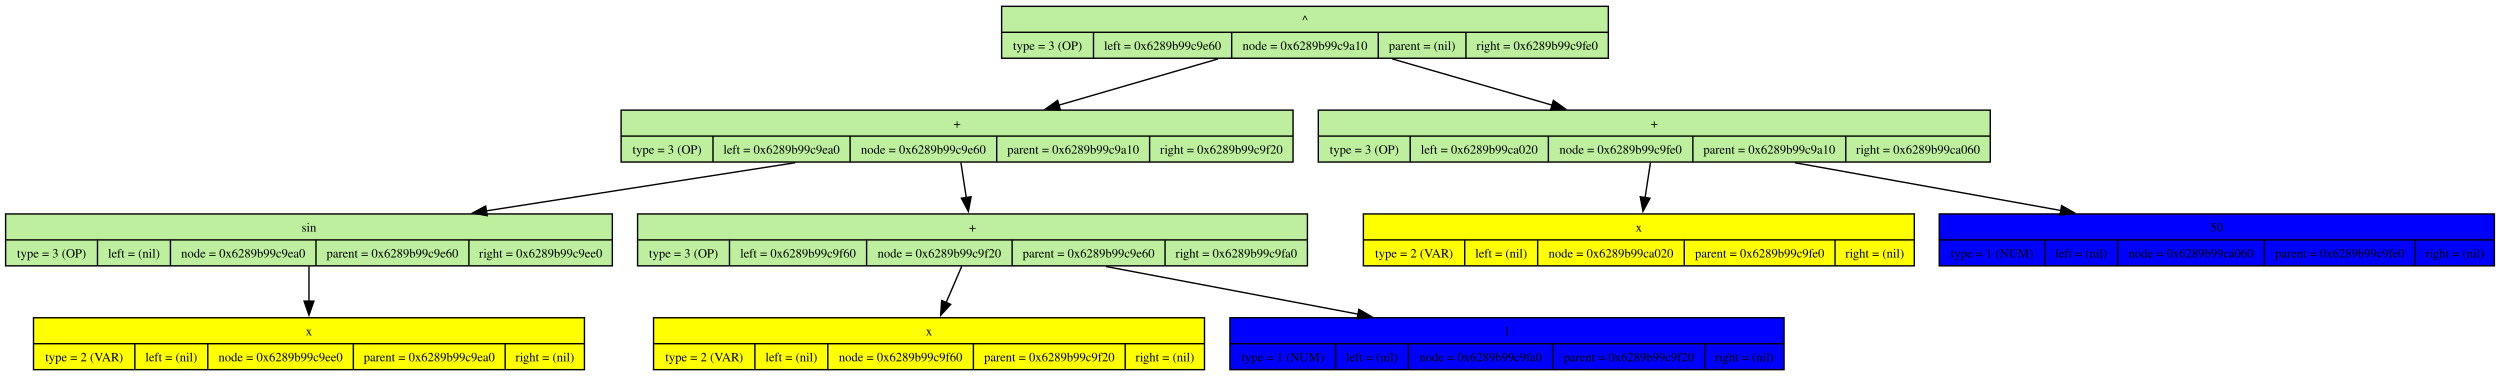
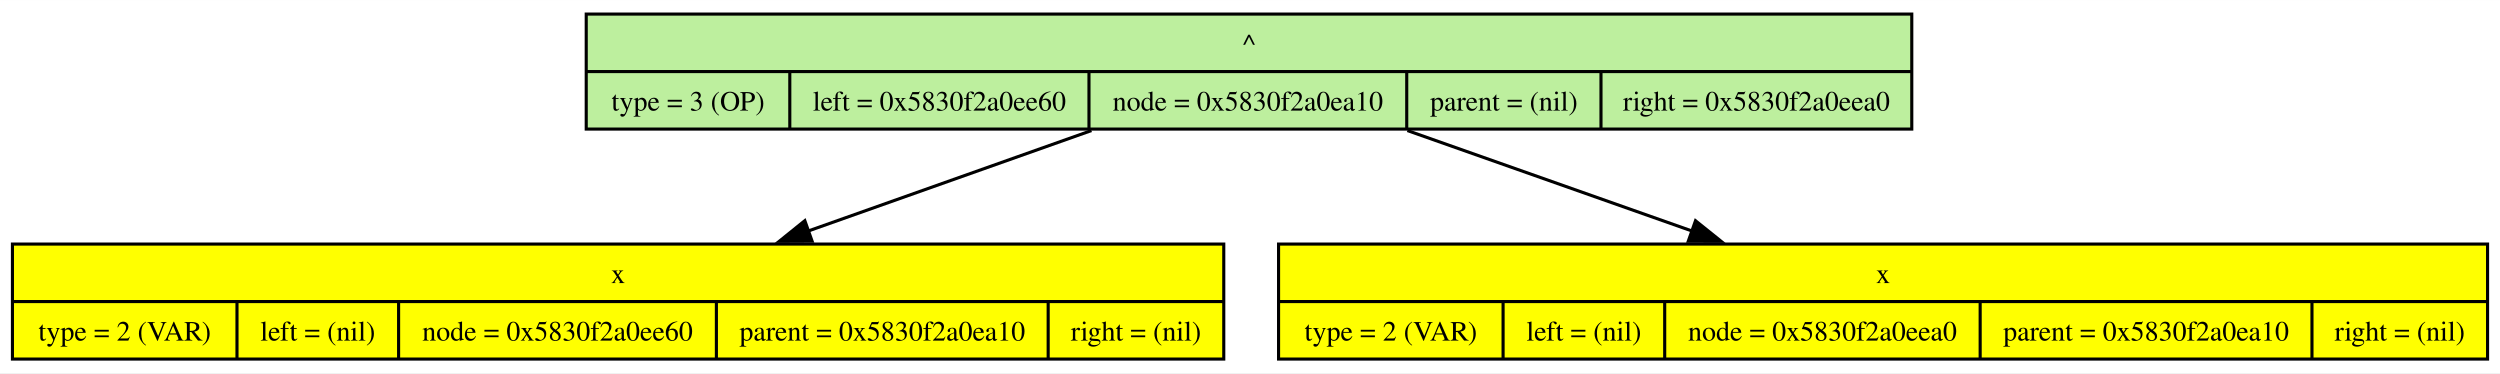
- <svg xmlns="http://www.w3.org/2000/svg" width="1782pt" height="268pt" viewBox="0.00 0.00 1782.12 268.00">
-   <g id="graph0" class="graph" transform="scale(1 1) rotate(0) translate(4 264)">
-     <polygon fill="white" stroke="none" points="-4,4 -4,-264 1778.12,-264 1778.12,4 -4,4" />
+ <svg xmlns="http://www.w3.org/2000/svg" width="804pt" height="120pt" viewBox="0.00 0.00 804.38 120.00">
+   <g id="graph0" class="graph" transform="scale(1 1) rotate(0) translate(4 116)">
+     <polygon fill="white" stroke="none" points="-4,4 -4,-116 800.38,-116 800.38,4 -4,4" />
    <g id="node1" class="node">
-       <polygon fill="#bdef9e" stroke="black" points="710,-222.5 710,-259.5 1142.5,-259.5 1142.5,-222.5 710,-222.5" />
-       <text text-anchor="middle" x="926.25" y="-246.95" font-family="Times,serif" font-size="9.00">^</text>
-       <polyline fill="none" stroke="black" points="710,-241 1142.5,-241" />
-       <text text-anchor="middle" x="742.75" y="-228.45" font-family="Times,serif" font-size="9.00">type = 3 (OP)</text>
-       <polyline fill="none" stroke="black" points="775.5,-222.5 775.5,-241" />
-       <text text-anchor="middle" x="824.75" y="-228.45" font-family="Times,serif" font-size="9.00">left = 0x6289b99c9e60</text>
-       <polyline fill="none" stroke="black" points="874,-222.5 874,-241" />
-       <text text-anchor="middle" x="926.25" y="-228.45" font-family="Times,serif" font-size="9.00">node = 0x6289b99c9a10</text>
-       <polyline fill="none" stroke="black" points="978.5,-222.5 978.5,-241" />
-       <text text-anchor="middle" x="1009.75" y="-228.45" font-family="Times,serif" font-size="9.00">parent = (nil)</text>
-       <polyline fill="none" stroke="black" points="1041,-222.5 1041,-241" />
-       <text text-anchor="middle" x="1091.75" y="-228.45" font-family="Times,serif" font-size="9.00">right = 0x6289b99c9fe0</text>
+       <polygon fill="#bdef9e" stroke="black" points="184.62,-74.5 184.62,-111.5 611.12,-111.5 611.12,-74.5 184.62,-74.5" />
+       <text text-anchor="middle" x="397.88" y="-98.95" font-family="Times,serif" font-size="9.00">^</text>
+       <polyline fill="none" stroke="black" points="184.62,-93 611.12,-93" />
+       <text text-anchor="middle" x="217.38" y="-80.45" font-family="Times,serif" font-size="9.00">type = 3 (OP)</text>
+       <polyline fill="none" stroke="black" points="250.12,-74.5 250.12,-93" />
+       <text text-anchor="middle" x="298.25" y="-80.45" font-family="Times,serif" font-size="9.00">left = 0x5830f2a0ee60</text>
+       <polyline fill="none" stroke="black" points="346.38,-74.5 346.38,-93" />
+       <text text-anchor="middle" x="397.5" y="-80.45" font-family="Times,serif" font-size="9.00">node = 0x5830f2a0ea10</text>
+       <polyline fill="none" stroke="black" points="448.62,-74.5 448.62,-93" />
+       <text text-anchor="middle" x="479.88" y="-80.45" font-family="Times,serif" font-size="9.00">parent = (nil)</text>
+       <polyline fill="none" stroke="black" points="511.12,-74.5 511.12,-93" />
+       <text text-anchor="middle" x="561.12" y="-80.45" font-family="Times,serif" font-size="9.00">right = 0x5830f2a0eea0</text>
    </g>
    <g id="node2" class="node">
-       <polygon fill="#bdef9e" stroke="black" points="438.75,-148.5 438.75,-185.5 917.75,-185.5 917.75,-148.5 438.75,-148.5" />
-       <text text-anchor="middle" x="678.25" y="-172.95" font-family="Times,serif" font-size="9.00">+</text>
-       <polyline fill="none" stroke="black" points="438.75,-167 917.75,-167" />
-       <text text-anchor="middle" x="471.5" y="-154.45" font-family="Times,serif" font-size="9.00">type = 3 (OP)</text>
-       <polyline fill="none" stroke="black" points="504.25,-148.5 504.25,-167" />
-       <text text-anchor="middle" x="553.12" y="-154.45" font-family="Times,serif" font-size="9.00">left = 0x6289b99c9ea0</text>
-       <polyline fill="none" stroke="black" points="602,-148.5 602,-167" />
-       <text text-anchor="middle" x="654.25" y="-154.45" font-family="Times,serif" font-size="9.00">node = 0x6289b99c9e60</text>
-       <polyline fill="none" stroke="black" points="706.5,-148.5 706.5,-167" />
-       <text text-anchor="middle" x="761" y="-154.45" font-family="Times,serif" font-size="9.00">parent = 0x6289b99c9a10</text>
-       <polyline fill="none" stroke="black" points="815.5,-148.5 815.5,-167" />
-       <text text-anchor="middle" x="866.62" y="-154.45" font-family="Times,serif" font-size="9.00">right = 0x6289b99c9f20</text>
+       <polygon fill="yellow" stroke="black" points="0,-0.5 0,-37.5 389.75,-37.5 389.75,-0.5 0,-0.5" />
+       <text text-anchor="middle" x="194.88" y="-24.95" font-family="Times,serif" font-size="9.00">x</text>
+       <polyline fill="none" stroke="black" points="0,-19 389.75,-19" />
+       <text text-anchor="middle" x="36.12" y="-6.45" font-family="Times,serif" font-size="9.00">type = 2 (VAR)</text>
+       <polyline fill="none" stroke="black" points="72.25,-0.5 72.25,-19" />
+       <text text-anchor="middle" x="98.25" y="-6.45" font-family="Times,serif" font-size="9.00">left = (nil)</text>
+       <polyline fill="none" stroke="black" points="124.25,-0.5 124.25,-19" />
+       <text text-anchor="middle" x="175.38" y="-6.45" font-family="Times,serif" font-size="9.00">node = 0x5830f2a0ee60</text>
+       <polyline fill="none" stroke="black" points="226.5,-0.5 226.5,-19" />
+       <text text-anchor="middle" x="279.88" y="-6.45" font-family="Times,serif" font-size="9.00">parent = 0x5830f2a0ea10</text>
+       <polyline fill="none" stroke="black" points="333.25,-0.5 333.25,-19" />
+       <text text-anchor="middle" x="361.5" y="-6.45" font-family="Times,serif" font-size="9.00">right = (nil)</text>
    </g>
    <g id="edge1" class="edge">
-       <path fill="none" stroke="black" d="M864.31,-222.02C829.85,-212.01 786.79,-199.51 750.77,-189.05" />
-       <polygon fill="black" stroke="black" points="751.86,-185.73 741.28,-186.3 749.91,-192.45 751.86,-185.73" />
-     </g>
-     <g id="node8" class="node">
-       <polygon fill="#bdef9e" stroke="black" points="935.75,-148.5 935.75,-185.5 1414.75,-185.5 1414.75,-148.5 935.75,-148.5" />
-       <text text-anchor="middle" x="1175.25" y="-172.95" font-family="Times,serif" font-size="9.00">+</text>
-       <polyline fill="none" stroke="black" points="935.75,-167 1414.75,-167" />
-       <text text-anchor="middle" x="968.5" y="-154.45" font-family="Times,serif" font-size="9.00">type = 3 (OP)</text>
-       <polyline fill="none" stroke="black" points="1001.25,-148.5 1001.25,-167" />
-       <text text-anchor="middle" x="1050.5" y="-154.45" font-family="Times,serif" font-size="9.00">left = 0x6289b99ca020</text>
-       <polyline fill="none" stroke="black" points="1099.75,-148.5 1099.75,-167" />
-       <text text-anchor="middle" x="1151.25" y="-154.45" font-family="Times,serif" font-size="9.00">node = 0x6289b99c9fe0</text>
-       <polyline fill="none" stroke="black" points="1202.75,-148.5 1202.75,-167" />
-       <text text-anchor="middle" x="1257.25" y="-154.45" font-family="Times,serif" font-size="9.00">parent = 0x6289b99c9a10</text>
-       <polyline fill="none" stroke="black" points="1311.75,-148.5 1311.75,-167" />
-       <text text-anchor="middle" x="1363.25" y="-154.45" font-family="Times,serif" font-size="9.00">right = 0x6289b99ca060</text>
-     </g>
-     <g id="edge7" class="edge">
-       <path fill="none" stroke="black" d="M988.44,-222.02C1023.03,-212.01 1066.28,-199.51 1102.44,-189.05" />
-       <polygon fill="black" stroke="black" points="1103.33,-192.44 1111.97,-186.3 1101.39,-185.71 1103.33,-192.44" />
+       <path fill="none" stroke="black" d="M347.17,-74.02C319.46,-64.19 284.93,-51.94 255.76,-41.6" />
+       <polygon fill="black" stroke="black" points="257.3,-38.43 246.71,-38.38 254.96,-45.03 257.3,-38.43" />
    </g>
    <g id="node3" class="node">
-       <polygon fill="#bdef9e" stroke="black" points="0,-74.5 0,-111.5 432.5,-111.5 432.5,-74.5 0,-74.5" />
-       <text text-anchor="middle" x="216.25" y="-98.95" font-family="Times,serif" font-size="9.00">sin</text>
-       <polyline fill="none" stroke="black" points="0,-93 432.5,-93" />
-       <text text-anchor="middle" x="32.75" y="-80.45" font-family="Times,serif" font-size="9.00">type = 3 (OP)</text>
-       <polyline fill="none" stroke="black" points="65.5,-74.5 65.5,-93" />
-       <text text-anchor="middle" x="91.5" y="-80.45" font-family="Times,serif" font-size="9.00">left = (nil)</text>
-       <polyline fill="none" stroke="black" points="117.5,-74.5 117.5,-93" />
-       <text text-anchor="middle" x="169.38" y="-80.45" font-family="Times,serif" font-size="9.00">node = 0x6289b99c9ea0</text>
-       <polyline fill="none" stroke="black" points="221.25,-74.5 221.25,-93" />
-       <text text-anchor="middle" x="275.75" y="-80.45" font-family="Times,serif" font-size="9.00">parent = 0x6289b99c9e60</text>
-       <polyline fill="none" stroke="black" points="330.25,-74.5 330.25,-93" />
-       <text text-anchor="middle" x="381.38" y="-80.45" font-family="Times,serif" font-size="9.00">right = 0x6289b99c9ee0</text>
+       <polygon fill="yellow" stroke="black" points="407.38,-0.5 407.38,-37.5 796.38,-37.5 796.38,-0.5 407.38,-0.5" />
+       <text text-anchor="middle" x="601.88" y="-24.95" font-family="Times,serif" font-size="9.00">x</text>
+       <polyline fill="none" stroke="black" points="407.38,-19 796.38,-19" />
+       <text text-anchor="middle" x="443.5" y="-6.45" font-family="Times,serif" font-size="9.00">type = 2 (VAR)</text>
+       <polyline fill="none" stroke="black" points="479.62,-0.5 479.62,-19" />
+       <text text-anchor="middle" x="505.62" y="-6.45" font-family="Times,serif" font-size="9.00">left = (nil)</text>
+       <polyline fill="none" stroke="black" points="531.62,-0.5 531.62,-19" />
+       <text text-anchor="middle" x="582.38" y="-6.45" font-family="Times,serif" font-size="9.00">node = 0x5830f2a0eea0</text>
+       <polyline fill="none" stroke="black" points="633.12,-0.5 633.12,-19" />
+       <text text-anchor="middle" x="686.5" y="-6.45" font-family="Times,serif" font-size="9.00">parent = 0x5830f2a0ea10</text>
+       <polyline fill="none" stroke="black" points="739.88,-0.5 739.88,-19" />
+       <text text-anchor="middle" x="768.12" y="-6.45" font-family="Times,serif" font-size="9.00">right = (nil)</text>
    </g>
    <g id="edge2" class="edge">
-       <path fill="none" stroke="black" d="M562.86,-148.02C495.9,-137.58 411.47,-124.42 342.7,-113.71" />
-       <polygon fill="black" stroke="black" points="343.28,-110.26 332.87,-112.17 342.21,-117.17 343.28,-110.26" />
-     </g>
-     <g id="node5" class="node">
-       <polygon fill="#bdef9e" stroke="black" points="450.5,-74.5 450.5,-111.5 928,-111.5 928,-74.5 450.5,-74.5" />
-       <text text-anchor="middle" x="689.25" y="-98.95" font-family="Times,serif" font-size="9.00">+</text>
-       <polyline fill="none" stroke="black" points="450.5,-93 928,-93" />
-       <text text-anchor="middle" x="483.25" y="-80.45" font-family="Times,serif" font-size="9.00">type = 3 (OP)</text>
-       <polyline fill="none" stroke="black" points="516,-74.5 516,-93" />
-       <text text-anchor="middle" x="564.88" y="-80.45" font-family="Times,serif" font-size="9.00">left = 0x6289b99c9f60</text>
-       <polyline fill="none" stroke="black" points="613.75,-74.5 613.75,-93" />
-       <text text-anchor="middle" x="665.62" y="-80.45" font-family="Times,serif" font-size="9.00">node = 0x6289b99c9f20</text>
-       <polyline fill="none" stroke="black" points="717.5,-74.5 717.5,-93" />
-       <text text-anchor="middle" x="772" y="-80.45" font-family="Times,serif" font-size="9.00">parent = 0x6289b99c9e60</text>
-       <polyline fill="none" stroke="black" points="826.5,-74.5 826.5,-93" />
-       <text text-anchor="middle" x="877.25" y="-80.45" font-family="Times,serif" font-size="9.00">right = 0x6289b99c9fa0</text>
-     </g>
-     <g id="edge4" class="edge">
-       <path fill="none" stroke="black" d="M680.97,-148.2C682.13,-140.59 683.52,-131.5 684.83,-122.96" />
-       <polygon fill="black" stroke="black" points="688.24,-123.75 686.3,-113.34 681.33,-122.7 688.24,-123.75" />
-     </g>
-     <g id="node4" class="node">
-       <polygon fill="yellow" stroke="black" points="19.88,-0.5 19.88,-37.5 412.62,-37.5 412.62,-0.5 19.88,-0.5" />
-       <text text-anchor="middle" x="216.25" y="-24.95" font-family="Times,serif" font-size="9.00">x</text>
-       <polyline fill="none" stroke="black" points="19.88,-19 412.62,-19" />
-       <text text-anchor="middle" x="56" y="-6.45" font-family="Times,serif" font-size="9.00">type = 2 (VAR)</text>
-       <polyline fill="none" stroke="black" points="92.12,-0.5 92.12,-19" />
-       <text text-anchor="middle" x="118.12" y="-6.45" font-family="Times,serif" font-size="9.00">left = (nil)</text>
-       <polyline fill="none" stroke="black" points="144.12,-0.5 144.12,-19" />
-       <text text-anchor="middle" x="196" y="-6.45" font-family="Times,serif" font-size="9.00">node = 0x6289b99c9ee0</text>
-       <polyline fill="none" stroke="black" points="247.88,-0.5 247.88,-19" />
-       <text text-anchor="middle" x="302" y="-6.45" font-family="Times,serif" font-size="9.00">parent = 0x6289b99c9ea0</text>
-       <polyline fill="none" stroke="black" points="356.12,-0.5 356.12,-19" />
-       <text text-anchor="middle" x="384.38" y="-6.45" font-family="Times,serif" font-size="9.00">right = (nil)</text>
-     </g>
-     <g id="edge3" class="edge">
-       <path fill="none" stroke="black" d="M216.25,-74.2C216.25,-66.67 216.25,-57.7 216.25,-49.25" />
-       <polygon fill="black" stroke="black" points="219.75,-49.36 216.25,-39.36 212.75,-49.36 219.75,-49.36" />
-     </g>
-     <g id="node6" class="node">
-       <polygon fill="yellow" stroke="black" points="461.88,-0.5 461.88,-37.5 854.62,-37.5 854.62,-0.5 461.88,-0.5" />
-       <text text-anchor="middle" x="658.25" y="-24.95" font-family="Times,serif" font-size="9.00">x</text>
-       <polyline fill="none" stroke="black" points="461.88,-19 854.62,-19" />
-       <text text-anchor="middle" x="498" y="-6.45" font-family="Times,serif" font-size="9.00">type = 2 (VAR)</text>
-       <polyline fill="none" stroke="black" points="534.12,-0.5 534.12,-19" />
-       <text text-anchor="middle" x="560.12" y="-6.45" font-family="Times,serif" font-size="9.00">left = (nil)</text>
-       <polyline fill="none" stroke="black" points="586.12,-0.5 586.12,-19" />
-       <text text-anchor="middle" x="638" y="-6.45" font-family="Times,serif" font-size="9.00">node = 0x6289b99c9f60</text>
-       <polyline fill="none" stroke="black" points="689.88,-0.5 689.88,-19" />
-       <text text-anchor="middle" x="744" y="-6.45" font-family="Times,serif" font-size="9.00">parent = 0x6289b99c9f20</text>
-       <polyline fill="none" stroke="black" points="798.12,-0.5 798.12,-19" />
-       <text text-anchor="middle" x="826.38" y="-6.45" font-family="Times,serif" font-size="9.00">right = (nil)</text>
-     </g>
-     <g id="edge5" class="edge">
-       <path fill="none" stroke="black" d="M681.59,-74.2C678.23,-66.41 674.22,-57.08 670.47,-48.38" />
-       <polygon fill="black" stroke="black" points="673.7,-47.03 666.53,-39.23 667.27,-49.8 673.7,-47.03" />
-     </g>
-     <g id="node7" class="node">
-       <polygon fill="blue" stroke="black" points="872.75,-0.5 872.75,-37.5 1267.75,-37.5 1267.75,-0.5 872.75,-0.5" />
-       <text text-anchor="middle" x="1070.25" y="-24.95" font-family="Times,serif" font-size="9.00">1</text>
-       <polyline fill="none" stroke="black" points="872.75,-19 1267.75,-19" />
-       <text text-anchor="middle" x="910.38" y="-6.45" font-family="Times,serif" font-size="9.00">type = 1 (NUM)</text>
-       <polyline fill="none" stroke="black" points="948,-0.5 948,-19" />
-       <text text-anchor="middle" x="974" y="-6.45" font-family="Times,serif" font-size="9.00">left = (nil)</text>
-       <polyline fill="none" stroke="black" points="1000,-0.5 1000,-19" />
-       <text text-anchor="middle" x="1051.5" y="-6.45" font-family="Times,serif" font-size="9.00">node = 0x6289b99c9fa0</text>
-       <polyline fill="none" stroke="black" points="1103,-0.5 1103,-19" />
-       <text text-anchor="middle" x="1157.12" y="-6.45" font-family="Times,serif" font-size="9.00">parent = 0x6289b99c9f20</text>
-       <polyline fill="none" stroke="black" points="1211.25,-0.5 1211.25,-19" />
-       <text text-anchor="middle" x="1239.5" y="-6.45" font-family="Times,serif" font-size="9.00">right = (nil)</text>
-     </g>
-     <g id="edge6" class="edge">
-       <path fill="none" stroke="black" d="M784.41,-74.02C839.06,-63.69 907.83,-50.69 964.21,-40.04" />
-       <polygon fill="black" stroke="black" points="964.65,-43.52 973.83,-38.22 963.35,-36.64 964.65,-43.52" />
-     </g>
-     <g id="node9" class="node">
-       <polygon fill="yellow" stroke="black" points="967.88,-74.5 967.88,-111.5 1360.62,-111.5 1360.62,-74.5 967.88,-74.5" />
-       <text text-anchor="middle" x="1164.25" y="-98.95" font-family="Times,serif" font-size="9.00">x</text>
-       <polyline fill="none" stroke="black" points="967.88,-93 1360.62,-93" />
-       <text text-anchor="middle" x="1004" y="-80.45" font-family="Times,serif" font-size="9.00">type = 2 (VAR)</text>
-       <polyline fill="none" stroke="black" points="1040.12,-74.5 1040.12,-93" />
-       <text text-anchor="middle" x="1066.12" y="-80.45" font-family="Times,serif" font-size="9.00">left = (nil)</text>
-       <polyline fill="none" stroke="black" points="1092.12,-74.5 1092.12,-93" />
-       <text text-anchor="middle" x="1144.38" y="-80.45" font-family="Times,serif" font-size="9.00">node = 0x6289b99ca020</text>
-       <polyline fill="none" stroke="black" points="1196.62,-74.5 1196.62,-93" />
-       <text text-anchor="middle" x="1250.38" y="-80.45" font-family="Times,serif" font-size="9.00">parent = 0x6289b99c9fe0</text>
-       <polyline fill="none" stroke="black" points="1304.12,-74.5 1304.12,-93" />
-       <text text-anchor="middle" x="1332.38" y="-80.45" font-family="Times,serif" font-size="9.00">right = (nil)</text>
-     </g>
-     <g id="edge8" class="edge">
-       <path fill="none" stroke="black" d="M1172.53,-148.2C1171.37,-140.59 1169.98,-131.5 1168.67,-122.96" />
-       <polygon fill="black" stroke="black" points="1172.17,-122.7 1167.2,-113.34 1165.26,-123.75 1172.17,-122.7" />
-     </g>
-     <g id="node10" class="node">
-       <polygon fill="blue" stroke="black" points="1378.38,-74.5 1378.38,-111.5 1774.12,-111.5 1774.12,-74.5 1378.38,-74.5" />
-       <text text-anchor="middle" x="1576.25" y="-98.95" font-family="Times,serif" font-size="9.00">50</text>
-       <polyline fill="none" stroke="black" points="1378.38,-93 1774.12,-93" />
-       <text text-anchor="middle" x="1416" y="-80.45" font-family="Times,serif" font-size="9.00">type = 1 (NUM)</text>
-       <polyline fill="none" stroke="black" points="1453.62,-74.5 1453.62,-93" />
-       <text text-anchor="middle" x="1479.62" y="-80.45" font-family="Times,serif" font-size="9.00">left = (nil)</text>
-       <polyline fill="none" stroke="black" points="1505.62,-74.5 1505.62,-93" />
-       <text text-anchor="middle" x="1557.88" y="-80.45" font-family="Times,serif" font-size="9.00">node = 0x6289b99ca060</text>
-       <polyline fill="none" stroke="black" points="1610.12,-74.5 1610.12,-93" />
-       <text text-anchor="middle" x="1663.88" y="-80.45" font-family="Times,serif" font-size="9.00">parent = 0x6289b99c9fe0</text>
-       <polyline fill="none" stroke="black" points="1717.62,-74.5 1717.62,-93" />
-       <text text-anchor="middle" x="1745.88" y="-80.45" font-family="Times,serif" font-size="9.00">right = (nil)</text>
-     </g>
-     <g id="edge9" class="edge">
-       <path fill="none" stroke="black" d="M1275.4,-148.02C1333.05,-137.67 1405.6,-124.64 1465.01,-113.97" />
-       <polygon fill="black" stroke="black" points="1465.62,-117.42 1474.84,-112.21 1464.38,-110.53 1465.62,-117.42" />
+       <path fill="none" stroke="black" d="M448.83,-74.02C476.68,-64.19 511.38,-51.94 540.69,-41.6" />
+       <polygon fill="black" stroke="black" points="541.53,-45.01 549.79,-38.38 539.2,-38.41 541.53,-45.01" />
    </g>
  </g>
</svg>
